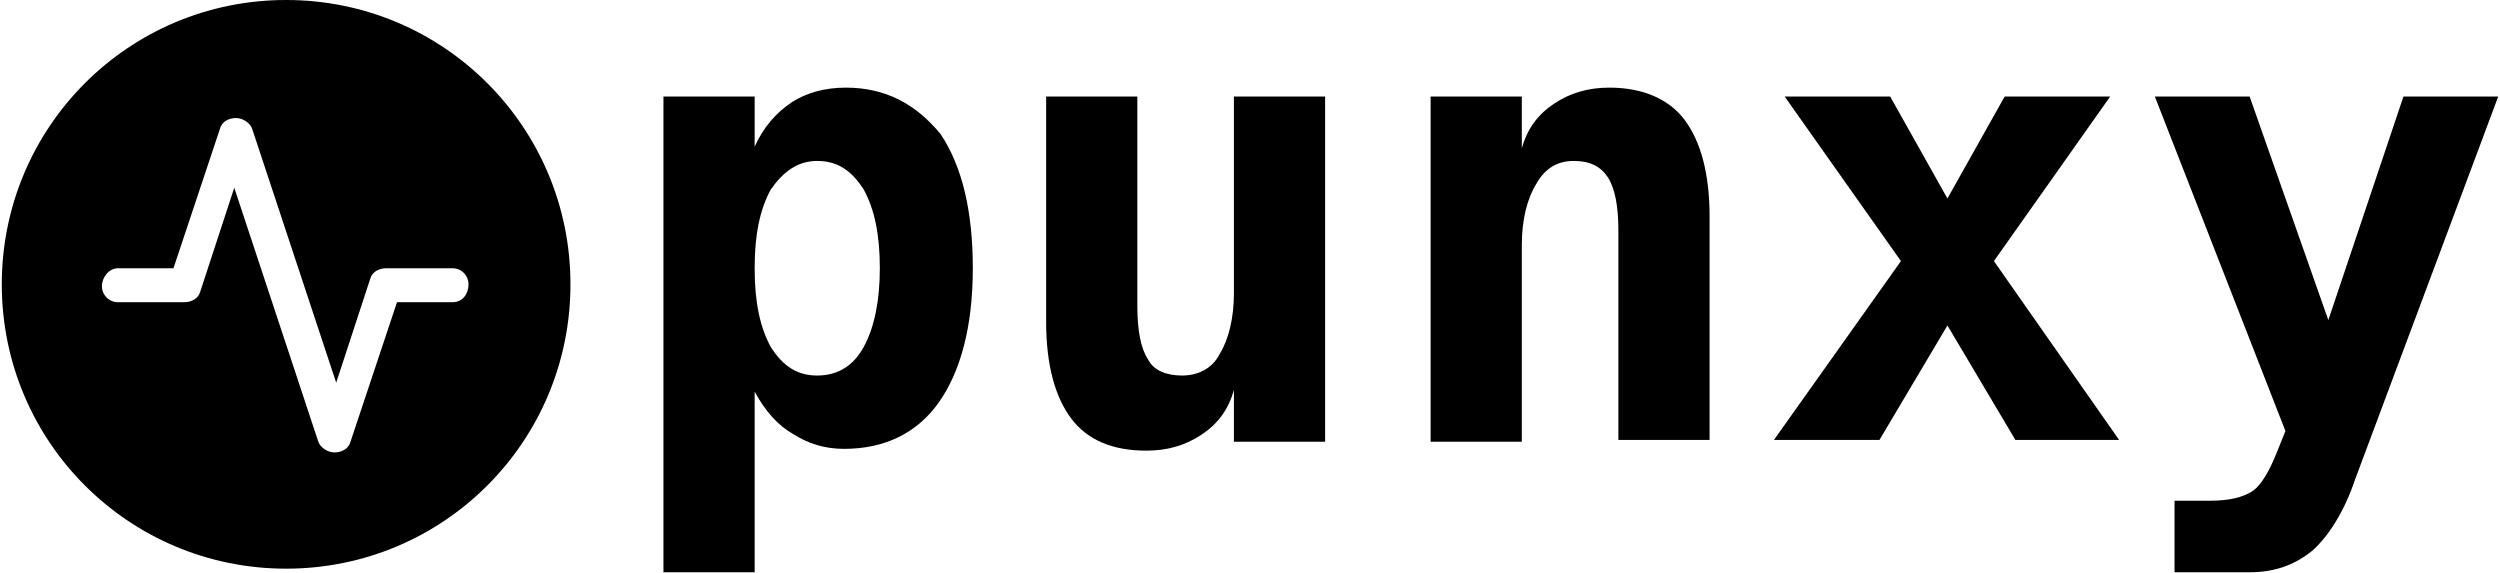
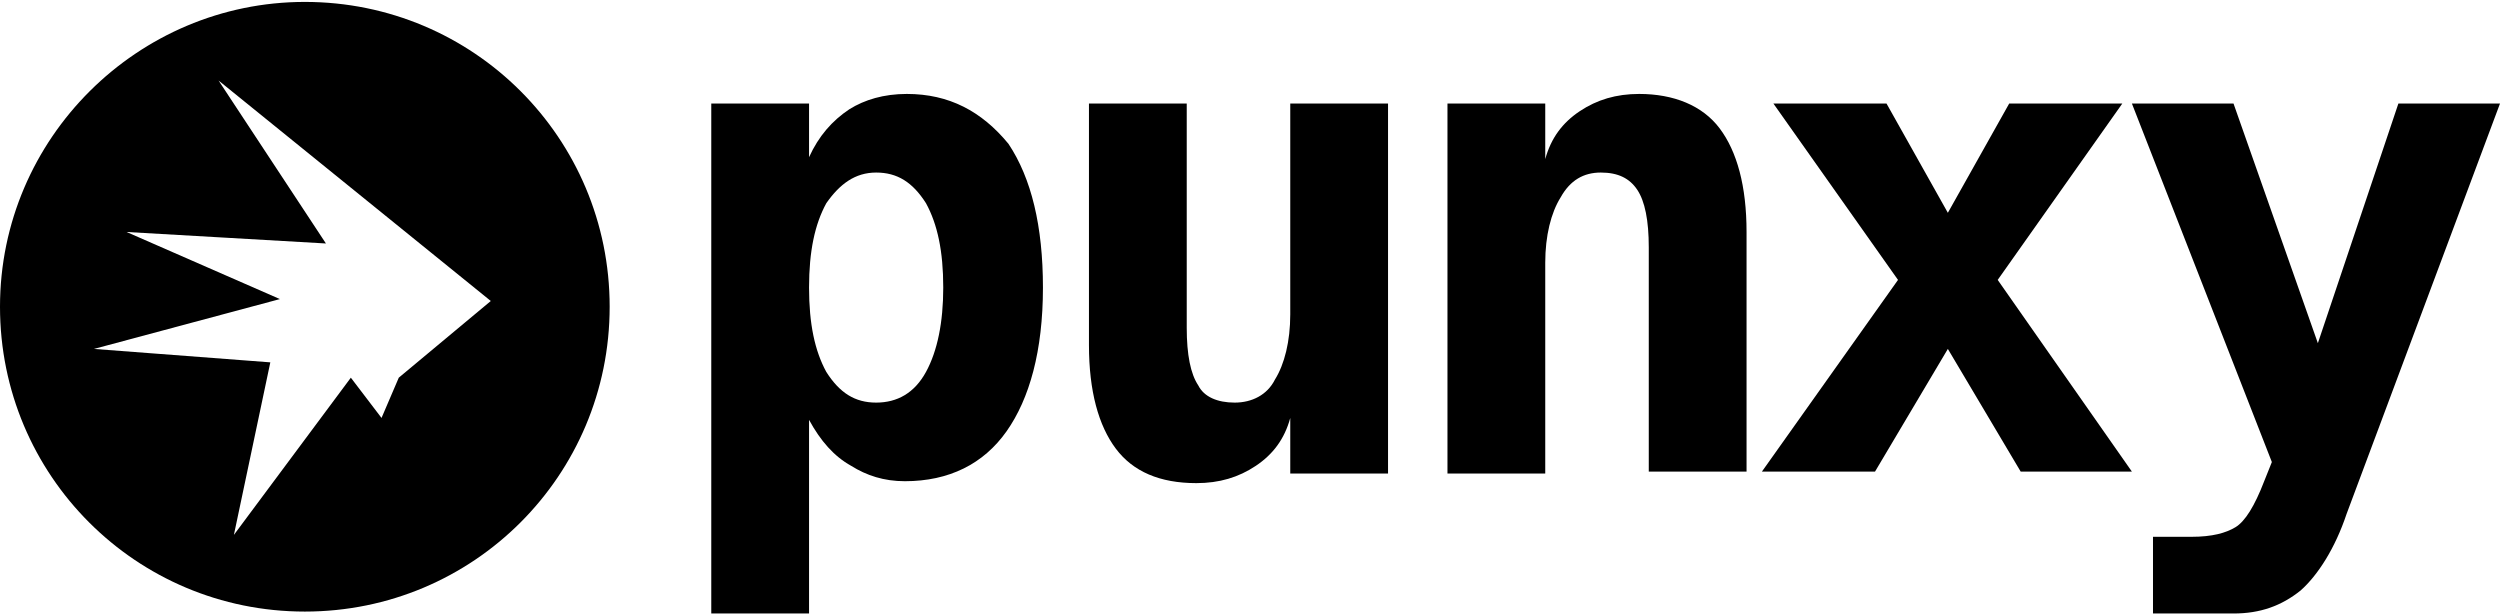
- <svg xmlns="http://www.w3.org/2000/svg" version="1.1" id="Layer_1" x="0px" y="0px" viewBox="0 0 139.8 32" style="enable-background:new 0 0 139.8 32;" xml:space="preserve">
-   <style type="text/css">
- 	.st0{fill:none;}
- </style>
-   <g>
-     <path class="st0" d="M45.7,9c-1.1,0-1.9,0.5-2.6,1.6c-0.6,1.1-0.9,2.5-0.9,4.4c0,1.9,0.3,3.3,0.9,4.4c0.6,1.1,1.5,1.6,2.6,1.6   s1.9-0.5,2.6-1.6c0.6-1.1,0.9-2.5,0.9-4.4c0-1.9-0.3-3.3-0.9-4.4C47.7,9.6,46.8,9,45.7,9z" />
-     <path d="M16,0C7.2,0,0.1,7.1,0.1,15.9c0,8.8,7.1,15.9,15.9,15.9c8.8,0,15.9-7.1,15.9-15.9C31.9,7.1,24.8,0,16,0z M25.3,16.9h-3.1   l-2.6,7.8c-0.1,0.4-0.5,0.6-0.9,0.6c-0.4,0-0.8-0.3-0.9-0.6l-4.7-14.2l-1.9,5.8c-0.1,0.4-0.5,0.6-0.9,0.6H6.6   c-0.5,0-0.9-0.4-0.9-0.9S6.1,15,6.6,15h3.1l2.6-7.8c0.1-0.4,0.5-0.6,0.9-0.6c0.4,0,0.8,0.3,0.9,0.6l4.7,14.2l1.9-5.8   c0.1-0.4,0.5-0.6,0.9-0.6h3.7c0.5,0,0.9,0.4,0.9,0.9S25.9,16.9,25.3,16.9z" />
-     <path d="M47.3,4.9c-1.2,0-2.2,0.3-3,0.8c-0.9,0.6-1.6,1.4-2.1,2.5V5.4h-5.1V32h5.1V21.9c0.6,1.1,1.3,1.9,2.2,2.4   c0.8,0.5,1.7,0.8,2.8,0.8c2.3,0,4.1-0.9,5.3-2.6c1.2-1.7,1.9-4.2,1.9-7.5c0-3.2-0.6-5.7-1.8-7.5C51.2,5.8,49.5,4.9,47.3,4.9z    M48.3,19.4c-0.6,1.1-1.5,1.6-2.6,1.6s-1.9-0.5-2.6-1.6c-0.6-1.1-0.9-2.5-0.9-4.4c0-1.9,0.3-3.3,0.9-4.4C43.8,9.6,44.6,9,45.7,9   s1.9,0.5,2.6,1.6c0.6,1.1,0.9,2.5,0.9,4.4C49.2,16.8,48.9,18.3,48.3,19.4z" />
-     <path d="M69,16.4c0,1.4-0.3,2.6-0.8,3.4C67.8,20.6,67,21,66.1,21c-0.9,0-1.6-0.3-1.9-0.9c-0.4-0.6-0.6-1.6-0.6-3V5.4h-5.1v12.6   c0,2.4,0.5,4.2,1.4,5.4c0.9,1.2,2.3,1.8,4.2,1.8c1.2,0,2.2-0.3,3.1-0.9c0.9-0.6,1.5-1.4,1.8-2.5v2.9h5.1V5.4H69V16.4z" />
-     <path d="M90,4.9c-1.2,0-2.2,0.3-3.1,0.9c-0.9,0.6-1.5,1.4-1.8,2.5V5.4H80v19.3h5.1v-11c0-1.4,0.3-2.6,0.8-3.4C86.4,9.4,87.1,9,88,9   c0.9,0,1.5,0.3,1.9,0.9c0.4,0.6,0.6,1.6,0.6,3v11.7h5.1V12.1c0-2.4-0.5-4.2-1.4-5.4S91.8,4.9,90,4.9z" />
-     <polygon points="118,5.4 112.1,5.4 108.9,11.1 105.7,5.4 99.8,5.4 106.3,14.6 99.2,24.6 105.1,24.6 108.9,18.2 112.7,24.6    118.5,24.6 111.5,14.6  " />
-     <path d="M134.4,5.4l-4.2,12.5l-4.4-12.5h-5.3l7.3,18.7l-0.4,1c-0.5,1.3-1,2.1-1.5,2.4c-0.5,0.3-1.2,0.5-2.3,0.5h-2V32h4.2   c1.4,0,2.5-0.4,3.5-1.2c0.9-0.8,1.8-2.2,2.4-4l8-21.4H134.4z" />
-   </g>
+ <svg xmlns="http://www.w3.org/2000/svg" version="1.1" id="Layer_1" x="0px" y="0px" viewBox="0 0 130.4 32" style="enable-background:new 0 0 130.4 32;" xml:space="preserve">
+   <path d="M52.6,7.5c-1.4-1.7-3.1-2.6-5.3-2.6c-1.2,0-2.2,0.3-3,0.8c-0.9,0.6-1.6,1.4-2.1,2.5V5.4h-5.1V32h5.1V21.9  c0.6,1.1,1.3,1.9,2.2,2.4c0.8,0.5,1.7,0.8,2.8,0.8c2.3,0,4.1-0.9,5.3-2.6s1.9-4.2,1.9-7.5C54.4,11.8,53.8,9.3,52.6,7.5z M48.3,19.4  c-0.6,1.1-1.5,1.6-2.6,1.6c-1.1,0-1.9-0.5-2.6-1.6c-0.6-1.1-0.9-2.5-0.9-4.4s0.3-3.3,0.9-4.4c0.7-1,1.5-1.6,2.6-1.6  c1.1,0,1.9,0.5,2.6,1.6c0.6,1.1,0.9,2.5,0.9,4.4C49.2,16.8,48.9,18.3,48.3,19.4z" />
+   <path d="M67.3,16.4c0,1.4-0.3,2.6-0.8,3.4c-0.4,0.8-1.2,1.2-2.1,1.2s-1.6-0.3-1.9-0.9c-0.4-0.6-0.6-1.6-0.6-3V5.4h-5.1V18  c0,2.4,0.5,4.2,1.4,5.4c0.9,1.2,2.3,1.8,4.2,1.8c1.2,0,2.2-0.3,3.1-0.9s1.5-1.4,1.8-2.5v2.9h5.1V5.4h-5.1  C67.3,5.4,67.3,16.4,67.3,16.4z" />
+   <path d="M85.5,4.9c-1.2,0-2.2,0.3-3.1,0.9s-1.5,1.4-1.8,2.5V5.4h-5.1v19.3h5.1v-11c0-1.4,0.3-2.6,0.8-3.4C81.9,9.4,82.6,9,83.5,9  s1.5,0.3,1.9,0.9c0.4,0.6,0.6,1.6,0.6,3v11.7h5.1V12.1c0-2.4-0.5-4.2-1.4-5.4S87.3,4.9,85.5,4.9z" />
+   <polygon points="110.7,5.4 104.8,5.4 101.6,11.1 98.4,5.4 92.5,5.4 99,14.6 91.9,24.6 97.8,24.6 101.6,18.2 105.4,24.6 111.2,24.6   104.2,14.6 " />
+   <path d="M125.1,5.4l-4.2,12.5l-4.4-12.5h-5.3l7.3,18.7l-0.4,1c-0.5,1.3-1,2.1-1.5,2.4s-1.2,0.5-2.3,0.5h-2v4h4.2  c1.4,0,2.5-0.4,3.5-1.2c0.9-0.8,1.8-2.2,2.4-4l8-21.4C130.4,5.4,125.1,5.4,125.1,5.4z" />
+   <path d="M15.9,0.1C7.2,0.1,0,7.2,0,16s7.1,15.9,15.9,15.9S31.8,24.8,31.8,16S24.7,0.1,15.9,0.1z M20.8,19.7l-0.9,2.1l-1.6-2.1  l-6.1,8.2l1.9-9l-9.2-0.7l9.7-2.6l-8-3.5L17,12.7l-5.6-8.5l14.2,11.5L20.8,19.7z" />
</svg>
